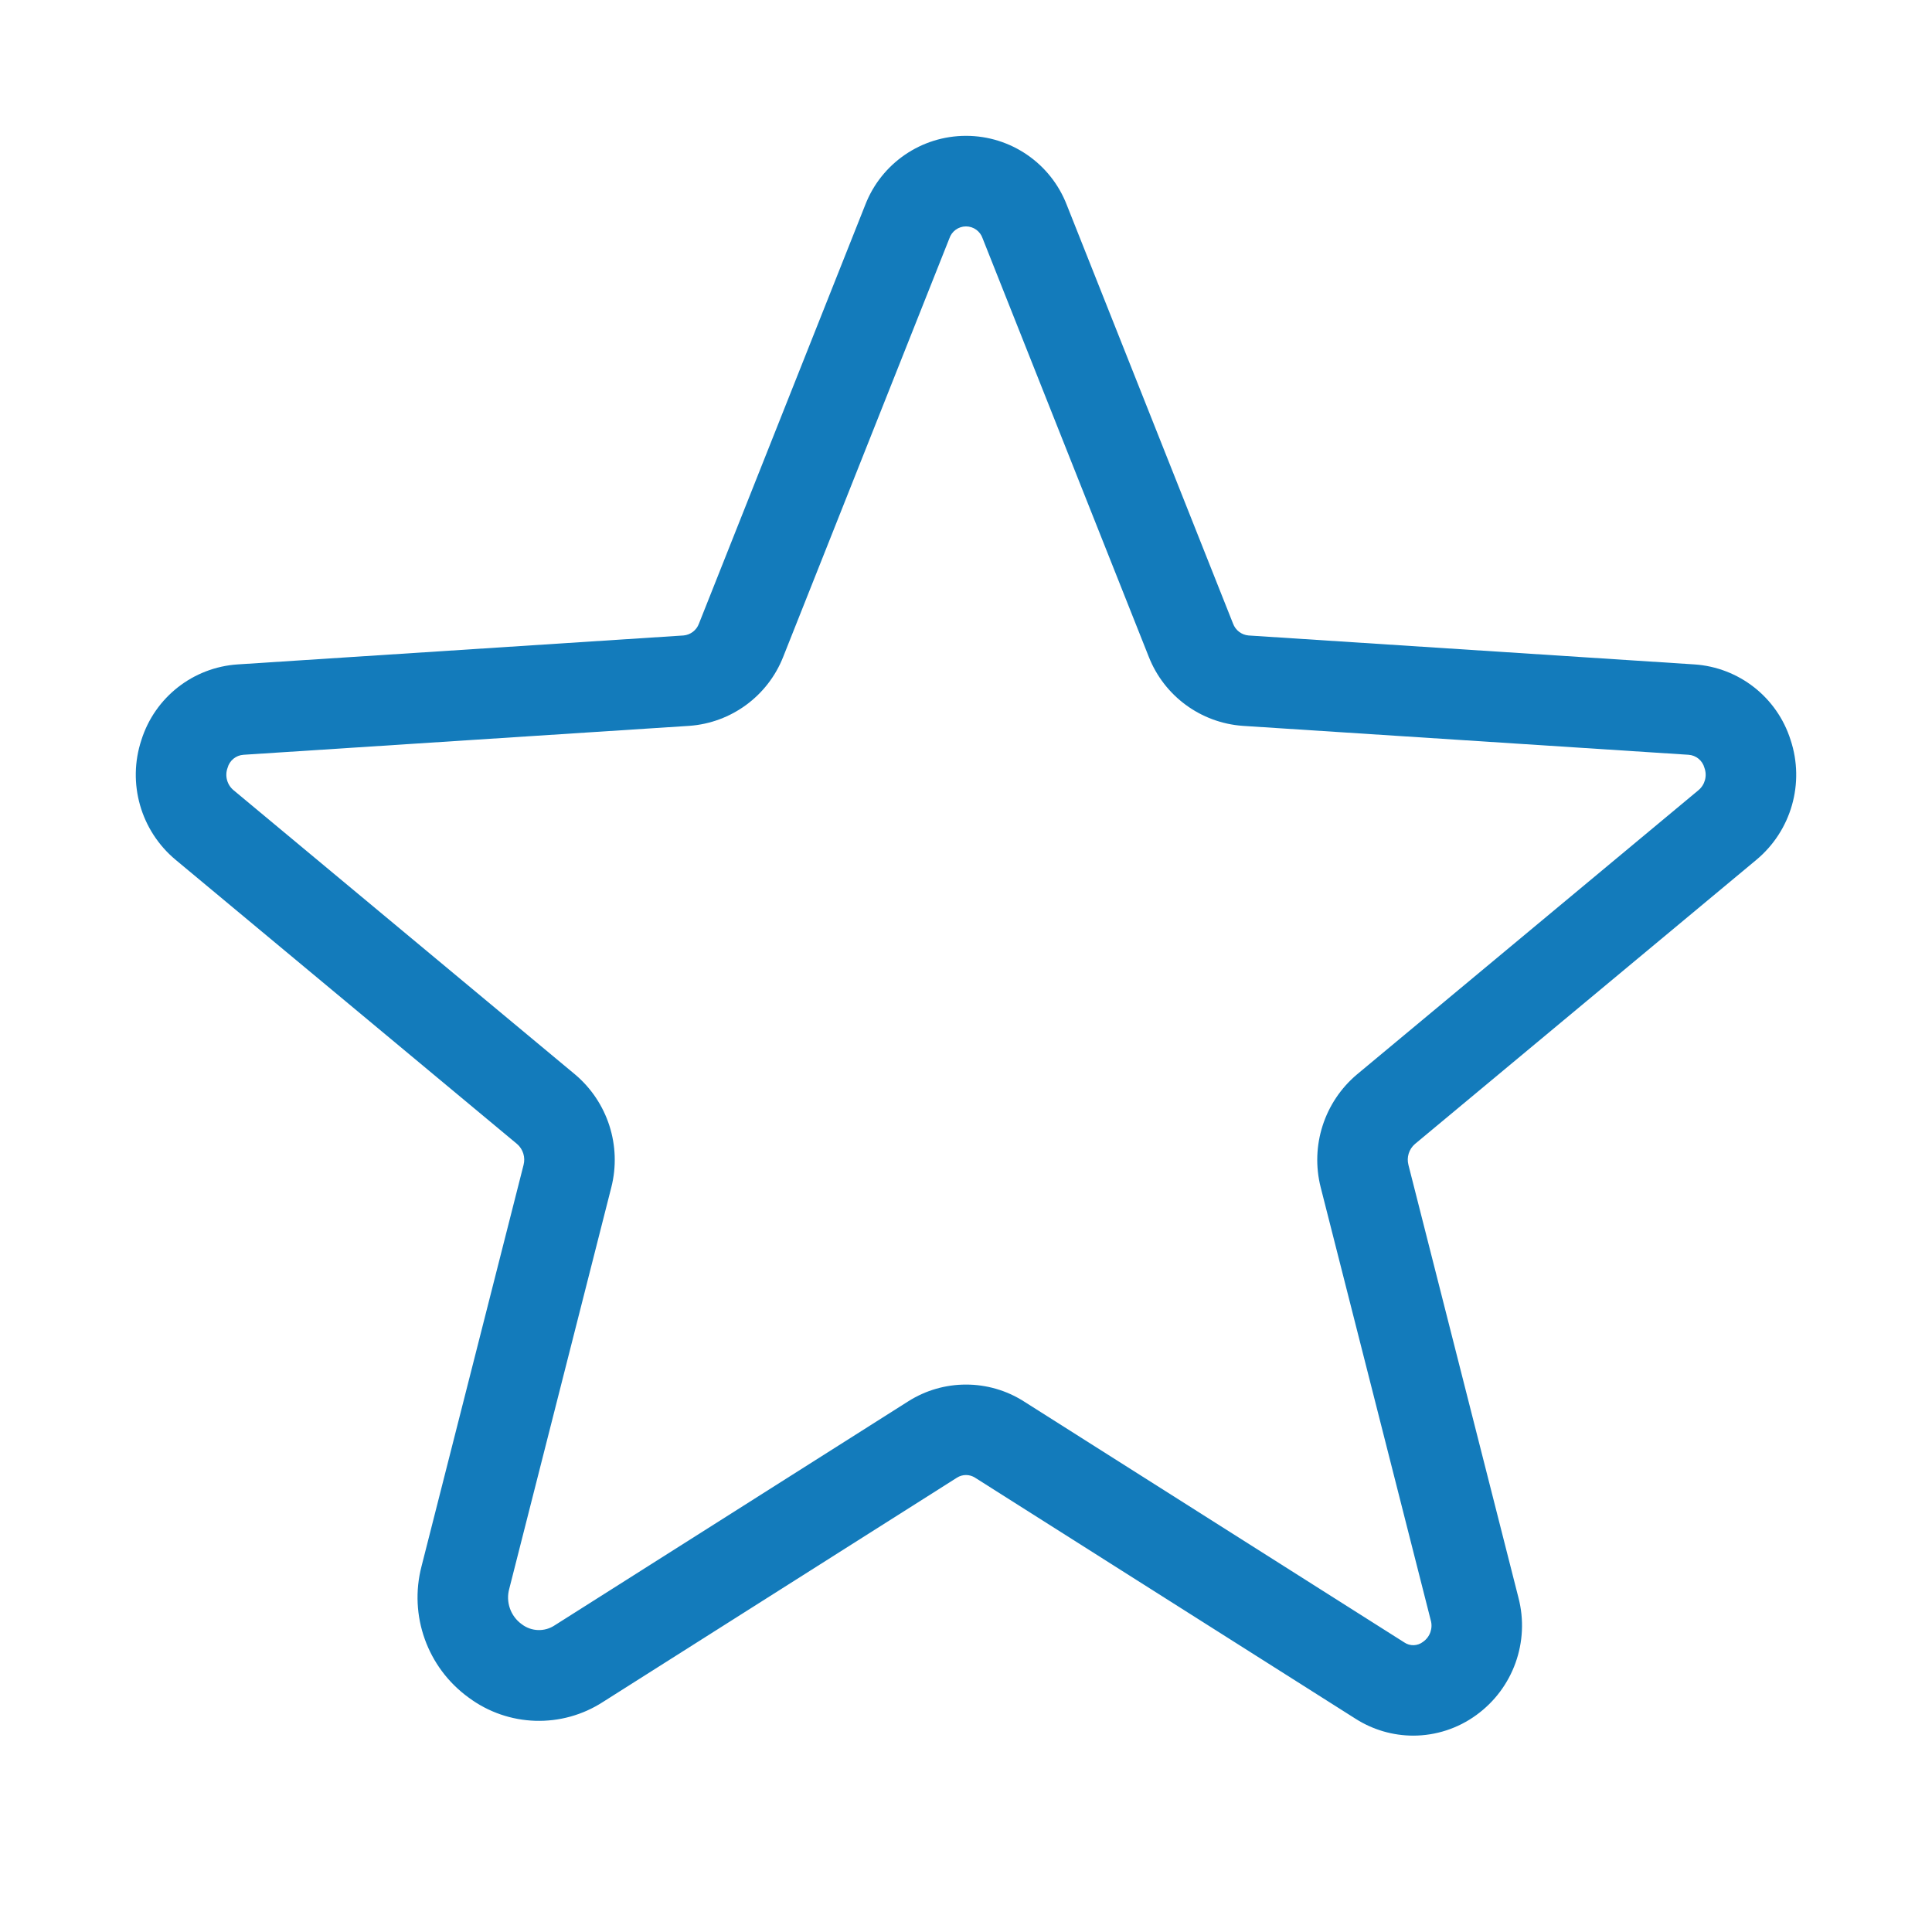
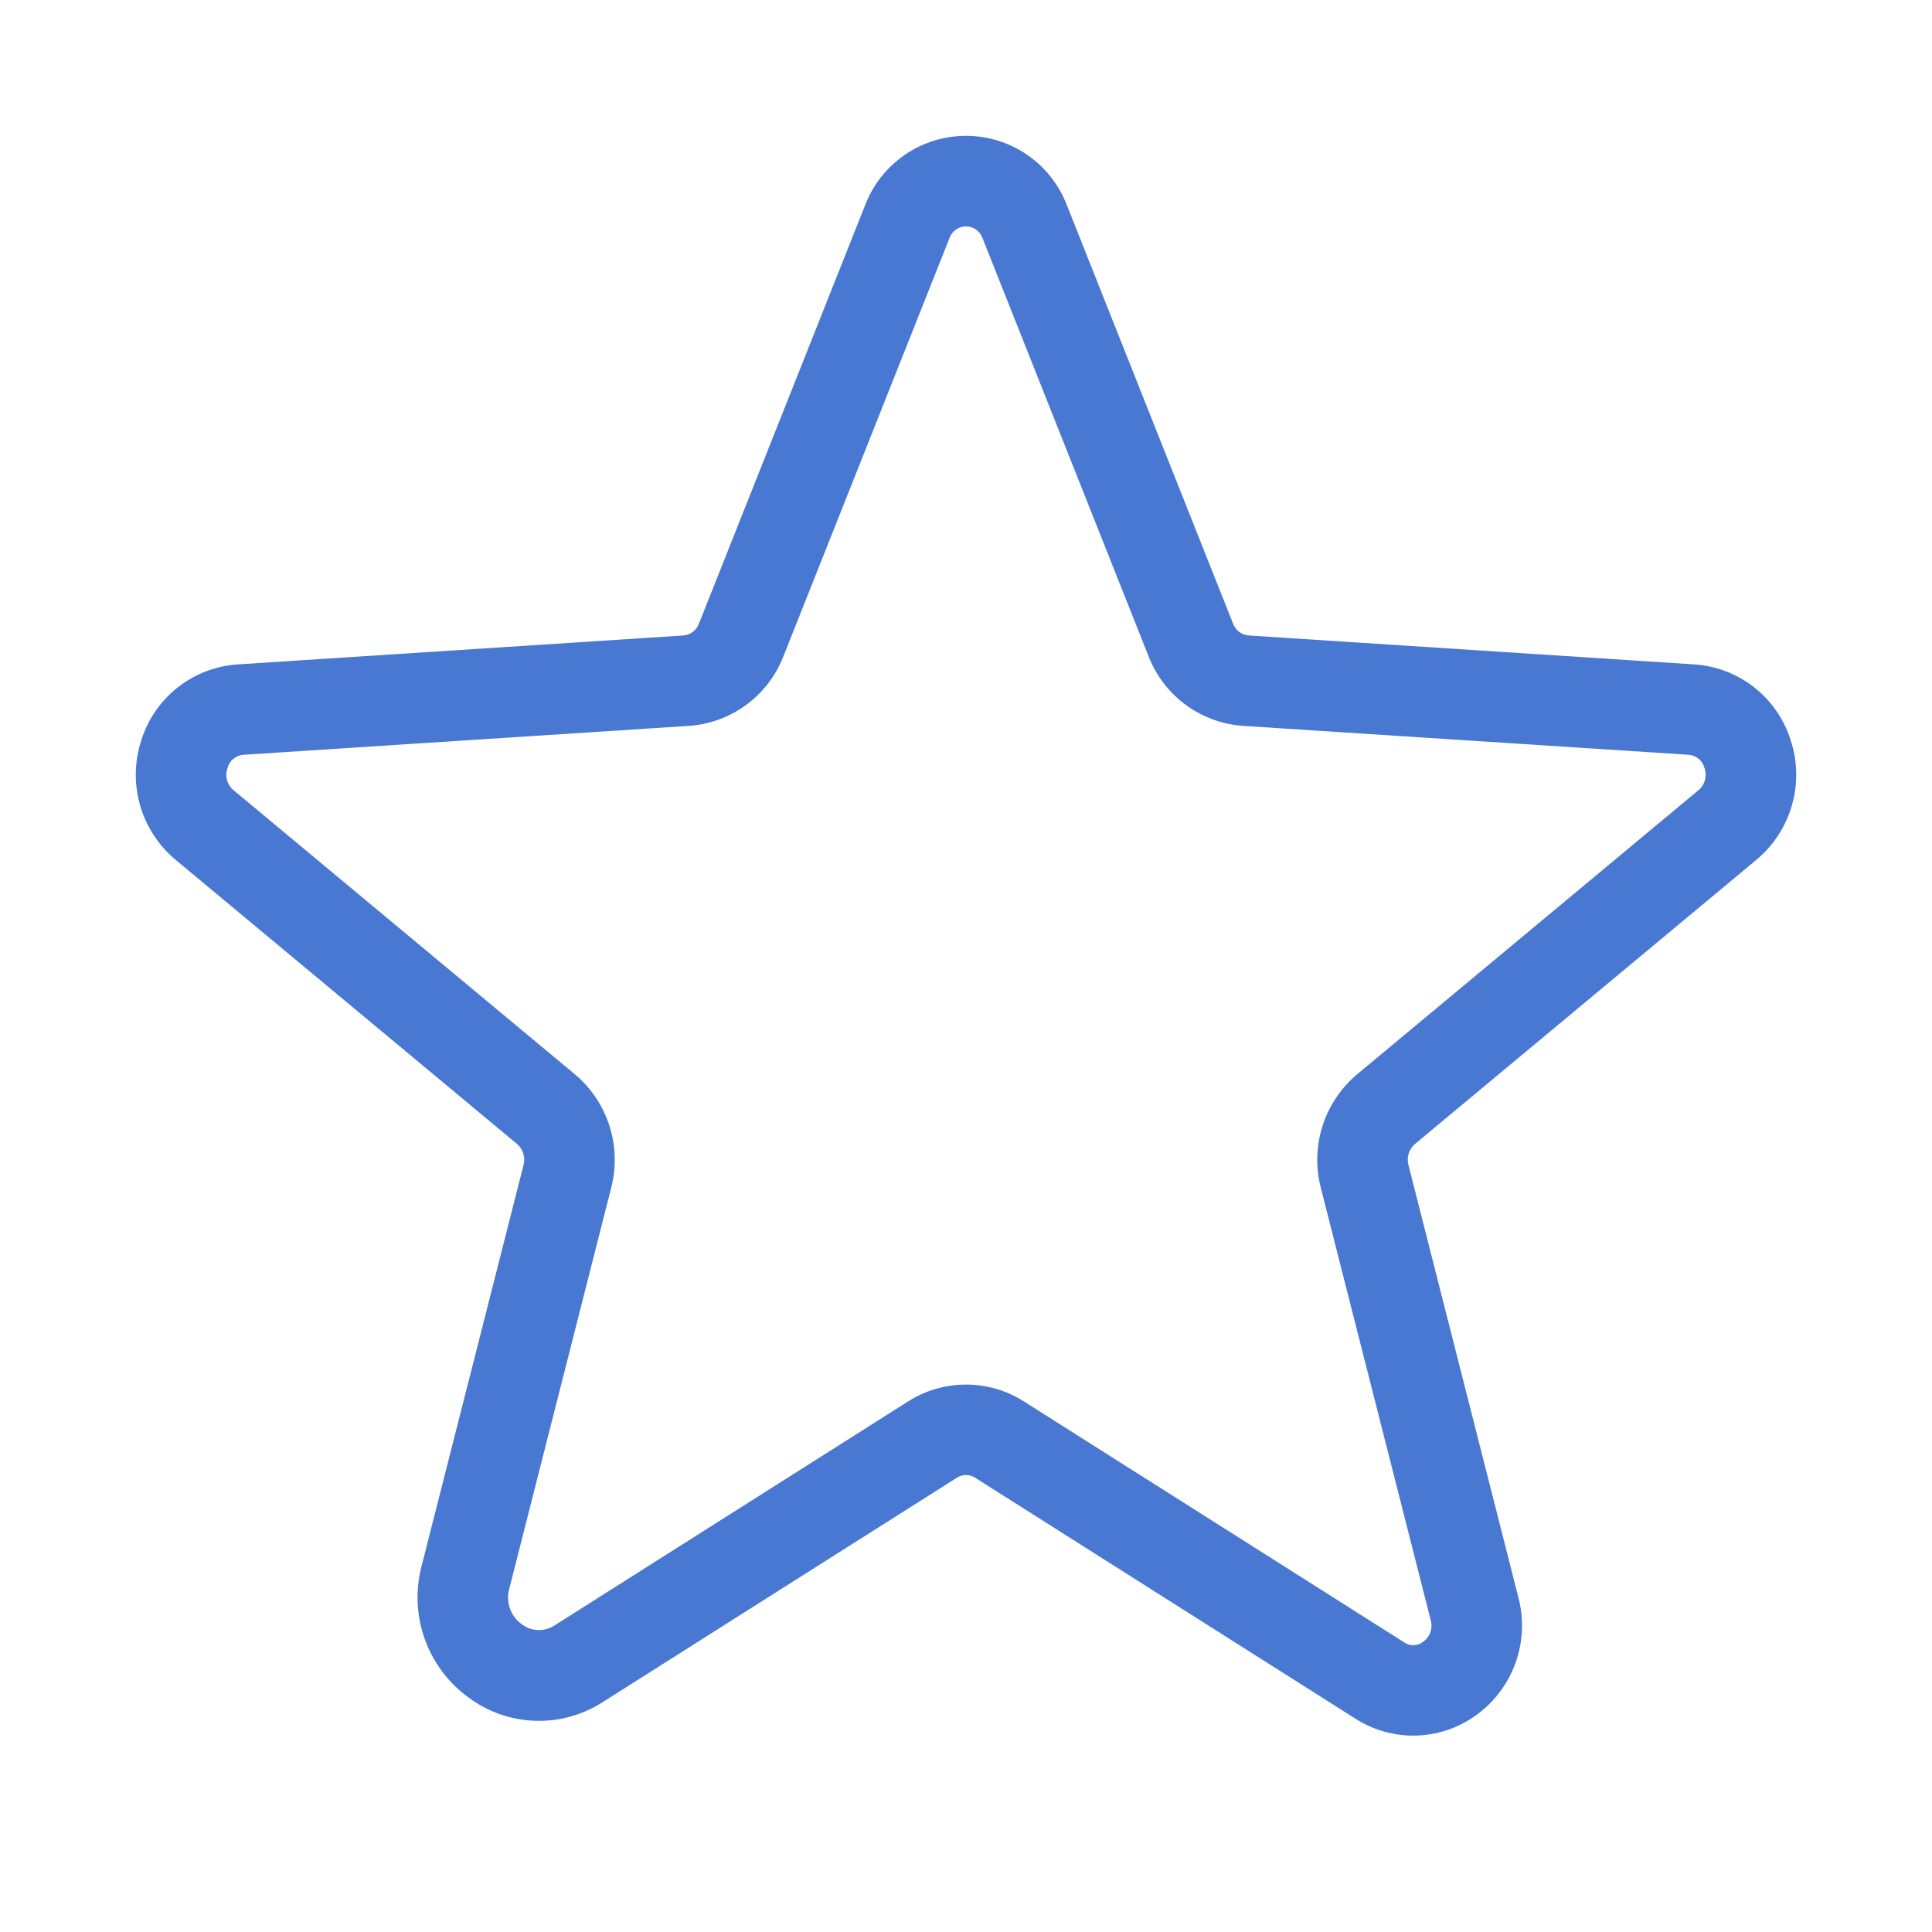
<svg xmlns="http://www.w3.org/2000/svg" id="Flat" viewBox="0 0 256 256">
-   <path fill="#137bbb" d="M187.262,229.981a14.22,14.22,0,0,1-7.626-2.226L129.2,195.801a2.224,2.224,0,0,0-2.4,0L79.93,225.496a15.612,15.612,0,0,1-17.835-.561A16.382,16.382,0,0,1,55.858,207.53l13.514-53.16a2.748,2.748,0,0,0-.86-2.786L23.284,113.941a14.668,14.668,0,0,1-4.543-15.904,14.371,14.371,0,0,1,12.752-10L90.558,84.204a2.407,2.407,0,0,0,2.059-1.577l22.03-55.474a14.317,14.317,0,0,1,26.707 0l22.029,55.473a2.409,2.409,0,0,0,2.06,1.578l59.064,3.833a14.371,14.371,0,0,1,12.752,10,14.669,14.669,0,0,1-4.542,15.904l-45.229,37.644a2.749,2.749,0,0,0-.86,2.786l14.572,57.322a14.646,14.646,0,0,1-5.579,15.56A14.217,14.217,0,0,1,187.262,229.981ZM128,183.464a14.239,14.239,0,0,1,7.622,2.2h0l50.436,31.954a2.108,2.108,0,0,0,2.519-.08,2.611,2.611,0,0,0,.993-2.889l-14.572-57.322a14.805,14.805,0,0,1,4.815-14.966L225.04,104.717a2.659,2.659,0,0,0,.808-2.967,2.344,2.344,0,0,0-2.118-1.739L164.665,96.179a14.491,14.491,0,0,1-12.436-9.124L130.201,31.582a2.322,2.322,0,0,0-4.402-0L103.77,87.055A14.489,14.489,0,0,1,91.335,96.179l-59.064,3.833a2.344,2.344,0,0,0-2.118,1.739,2.658,2.658,0,0,0,.809,2.967L76.188,142.361a14.804,14.804,0,0,1,4.815,14.965L67.489,210.487a4.351,4.351,0,0,0,1.65,4.734,3.756,3.756,0,0,0,4.368.139l46.87-29.695A14.239,14.239,0,0,1,128,183.464Z" />
+   <path fill="#4878D1" d="M187.262,229.981a14.22,14.22,0,0,1-7.626-2.226L129.2,195.801a2.224,2.224,0,0,0-2.4,0L79.93,225.496a15.612,15.612,0,0,1-17.835-.561A16.382,16.382,0,0,1,55.858,207.53l13.514-53.16a2.748,2.748,0,0,0-.86-2.786L23.284,113.941a14.668,14.668,0,0,1-4.543-15.904,14.371,14.371,0,0,1,12.752-10L90.558,84.204a2.407,2.407,0,0,0,2.059-1.577l22.03-55.474a14.317,14.317,0,0,1,26.707 0l22.029,55.473a2.409,2.409,0,0,0,2.06,1.578l59.064,3.833a14.371,14.371,0,0,1,12.752,10,14.669,14.669,0,0,1-4.542,15.904l-45.229,37.644a2.749,2.749,0,0,0-.86,2.786l14.572,57.322a14.646,14.646,0,0,1-5.579,15.56A14.217,14.217,0,0,1,187.262,229.981ZM128,183.464a14.239,14.239,0,0,1,7.622,2.2h0l50.436,31.954a2.108,2.108,0,0,0,2.519-.08,2.611,2.611,0,0,0,.993-2.889l-14.572-57.322a14.805,14.805,0,0,1,4.815-14.966L225.04,104.717a2.659,2.659,0,0,0,.808-2.967,2.344,2.344,0,0,0-2.118-1.739L164.665,96.179a14.491,14.491,0,0,1-12.436-9.124L130.201,31.582a2.322,2.322,0,0,0-4.402-0L103.77,87.055A14.489,14.489,0,0,1,91.335,96.179l-59.064,3.833a2.344,2.344,0,0,0-2.118,1.739,2.658,2.658,0,0,0,.809,2.967L76.188,142.361a14.804,14.804,0,0,1,4.815,14.965L67.489,210.487a4.351,4.351,0,0,0,1.65,4.734,3.756,3.756,0,0,0,4.368.139l46.87-29.695A14.239,14.239,0,0,1,128,183.464Z" />
</svg>
